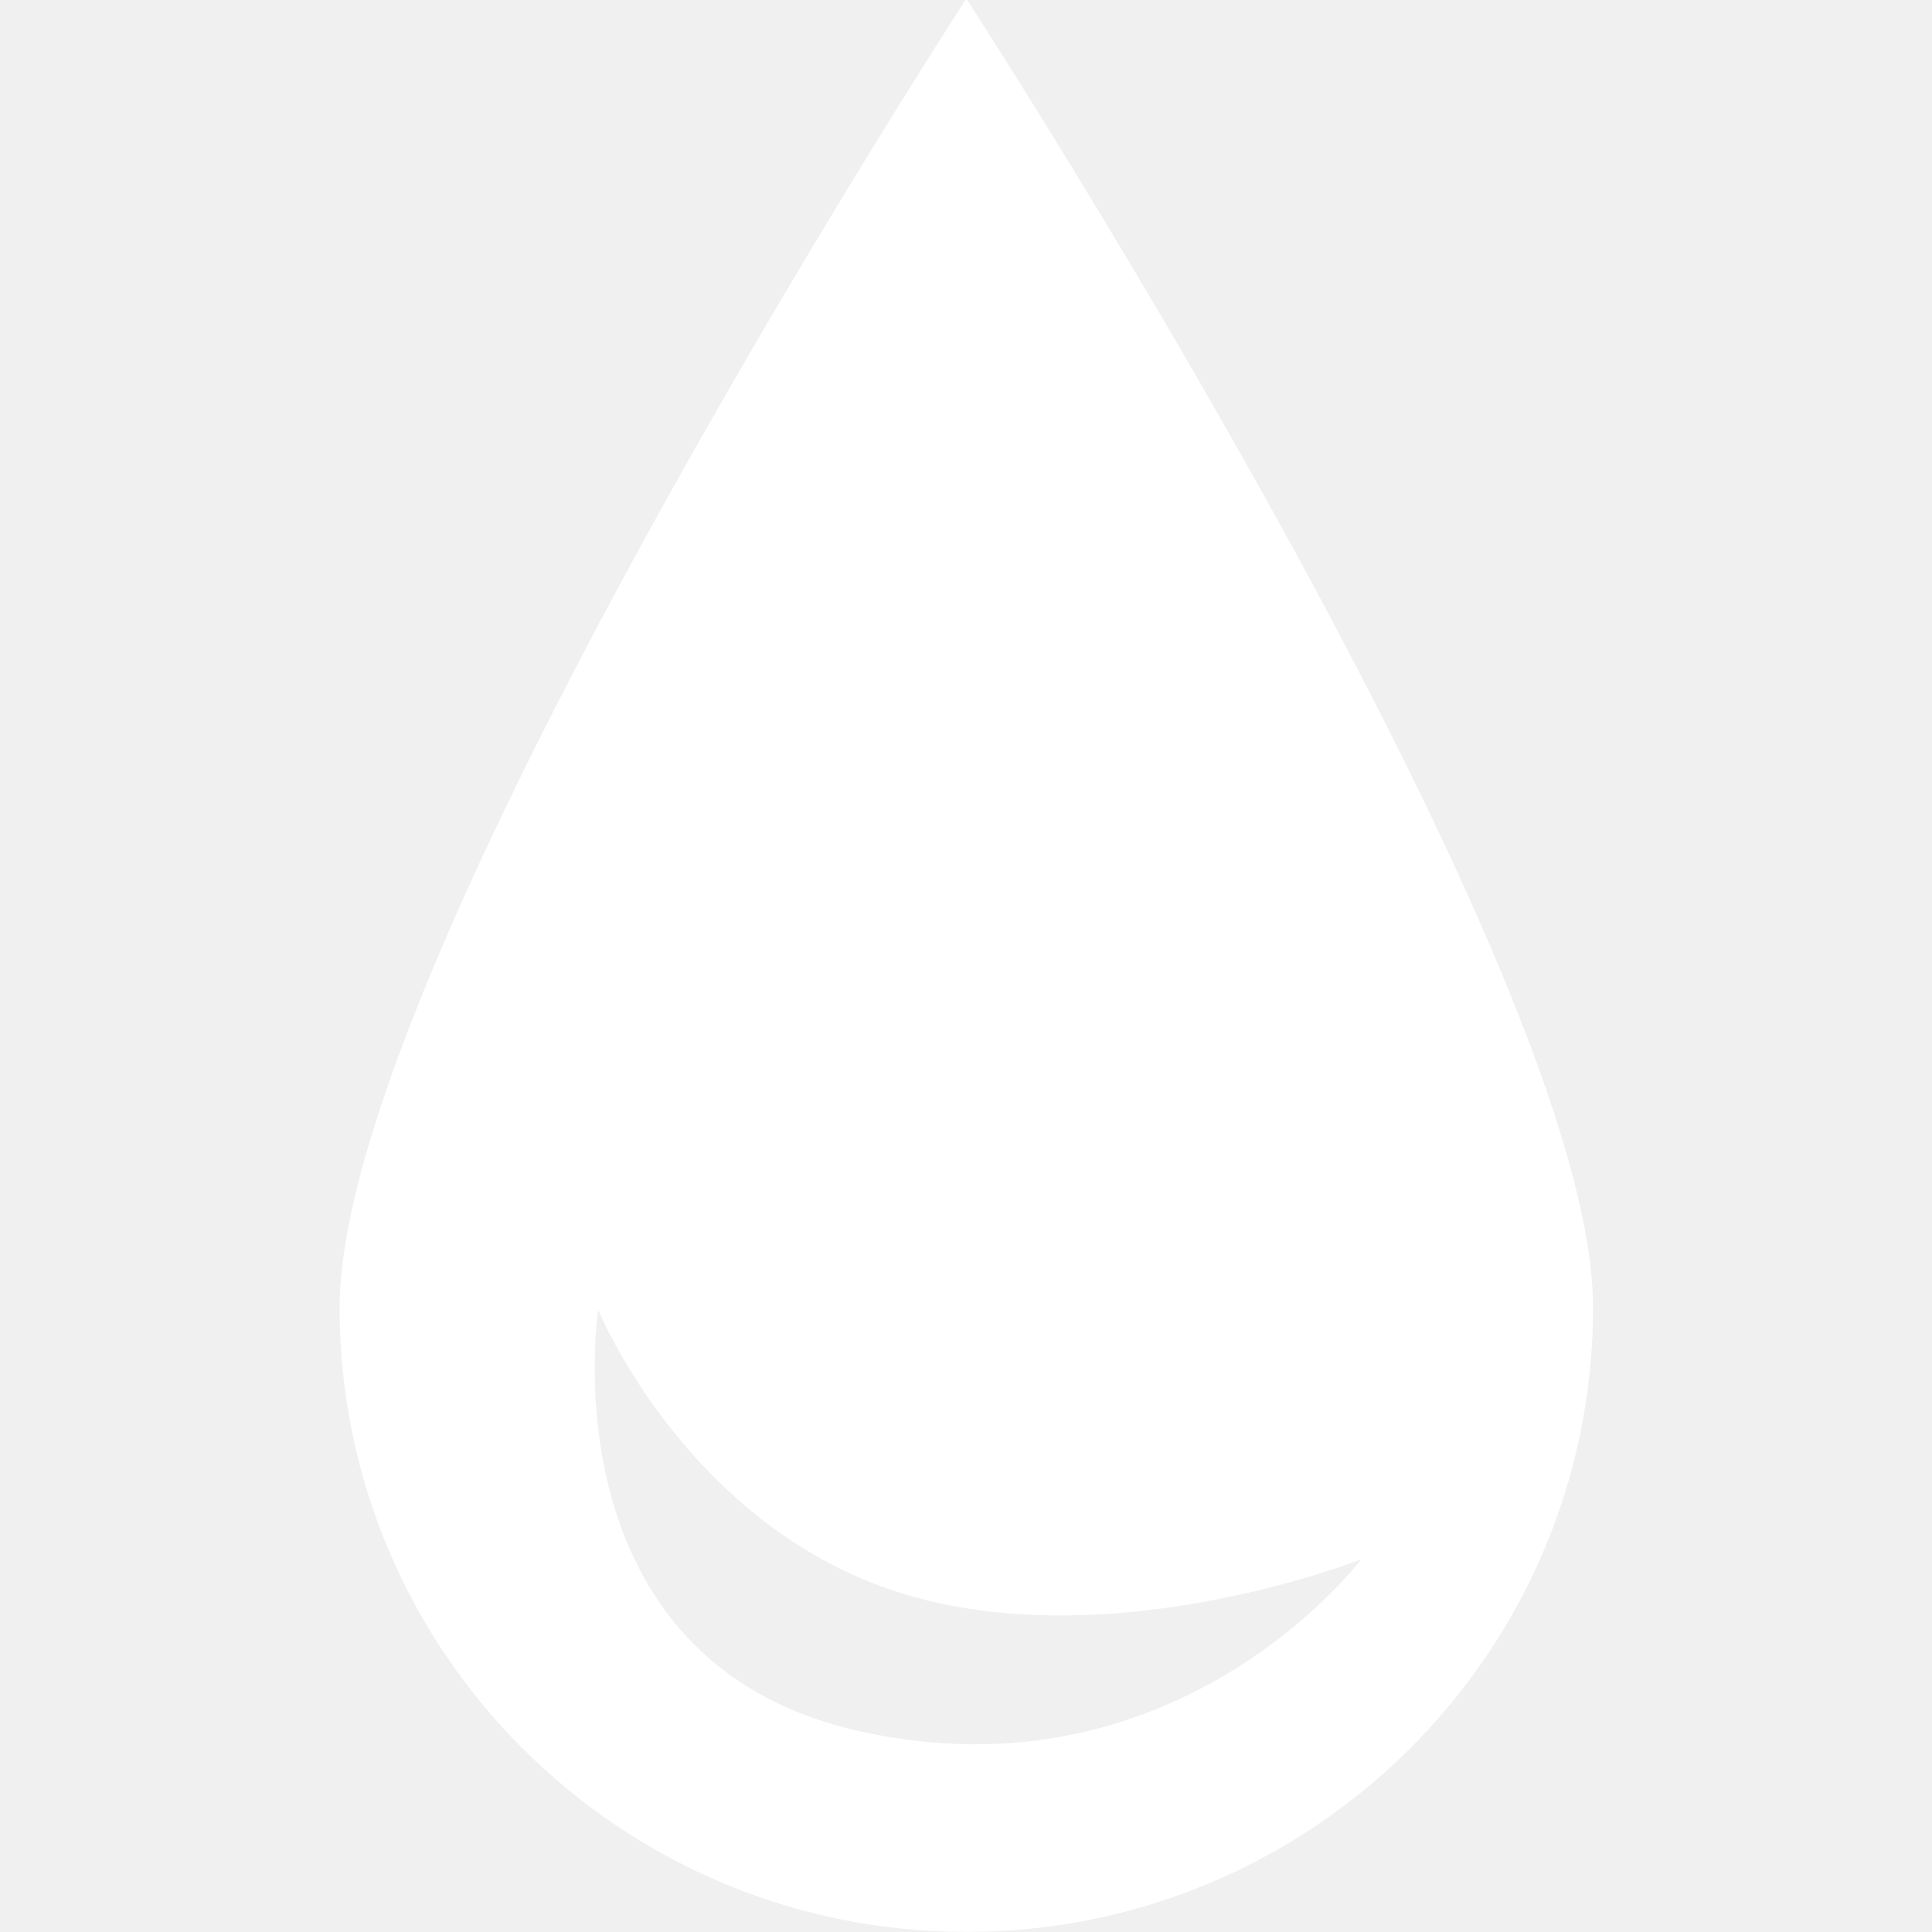
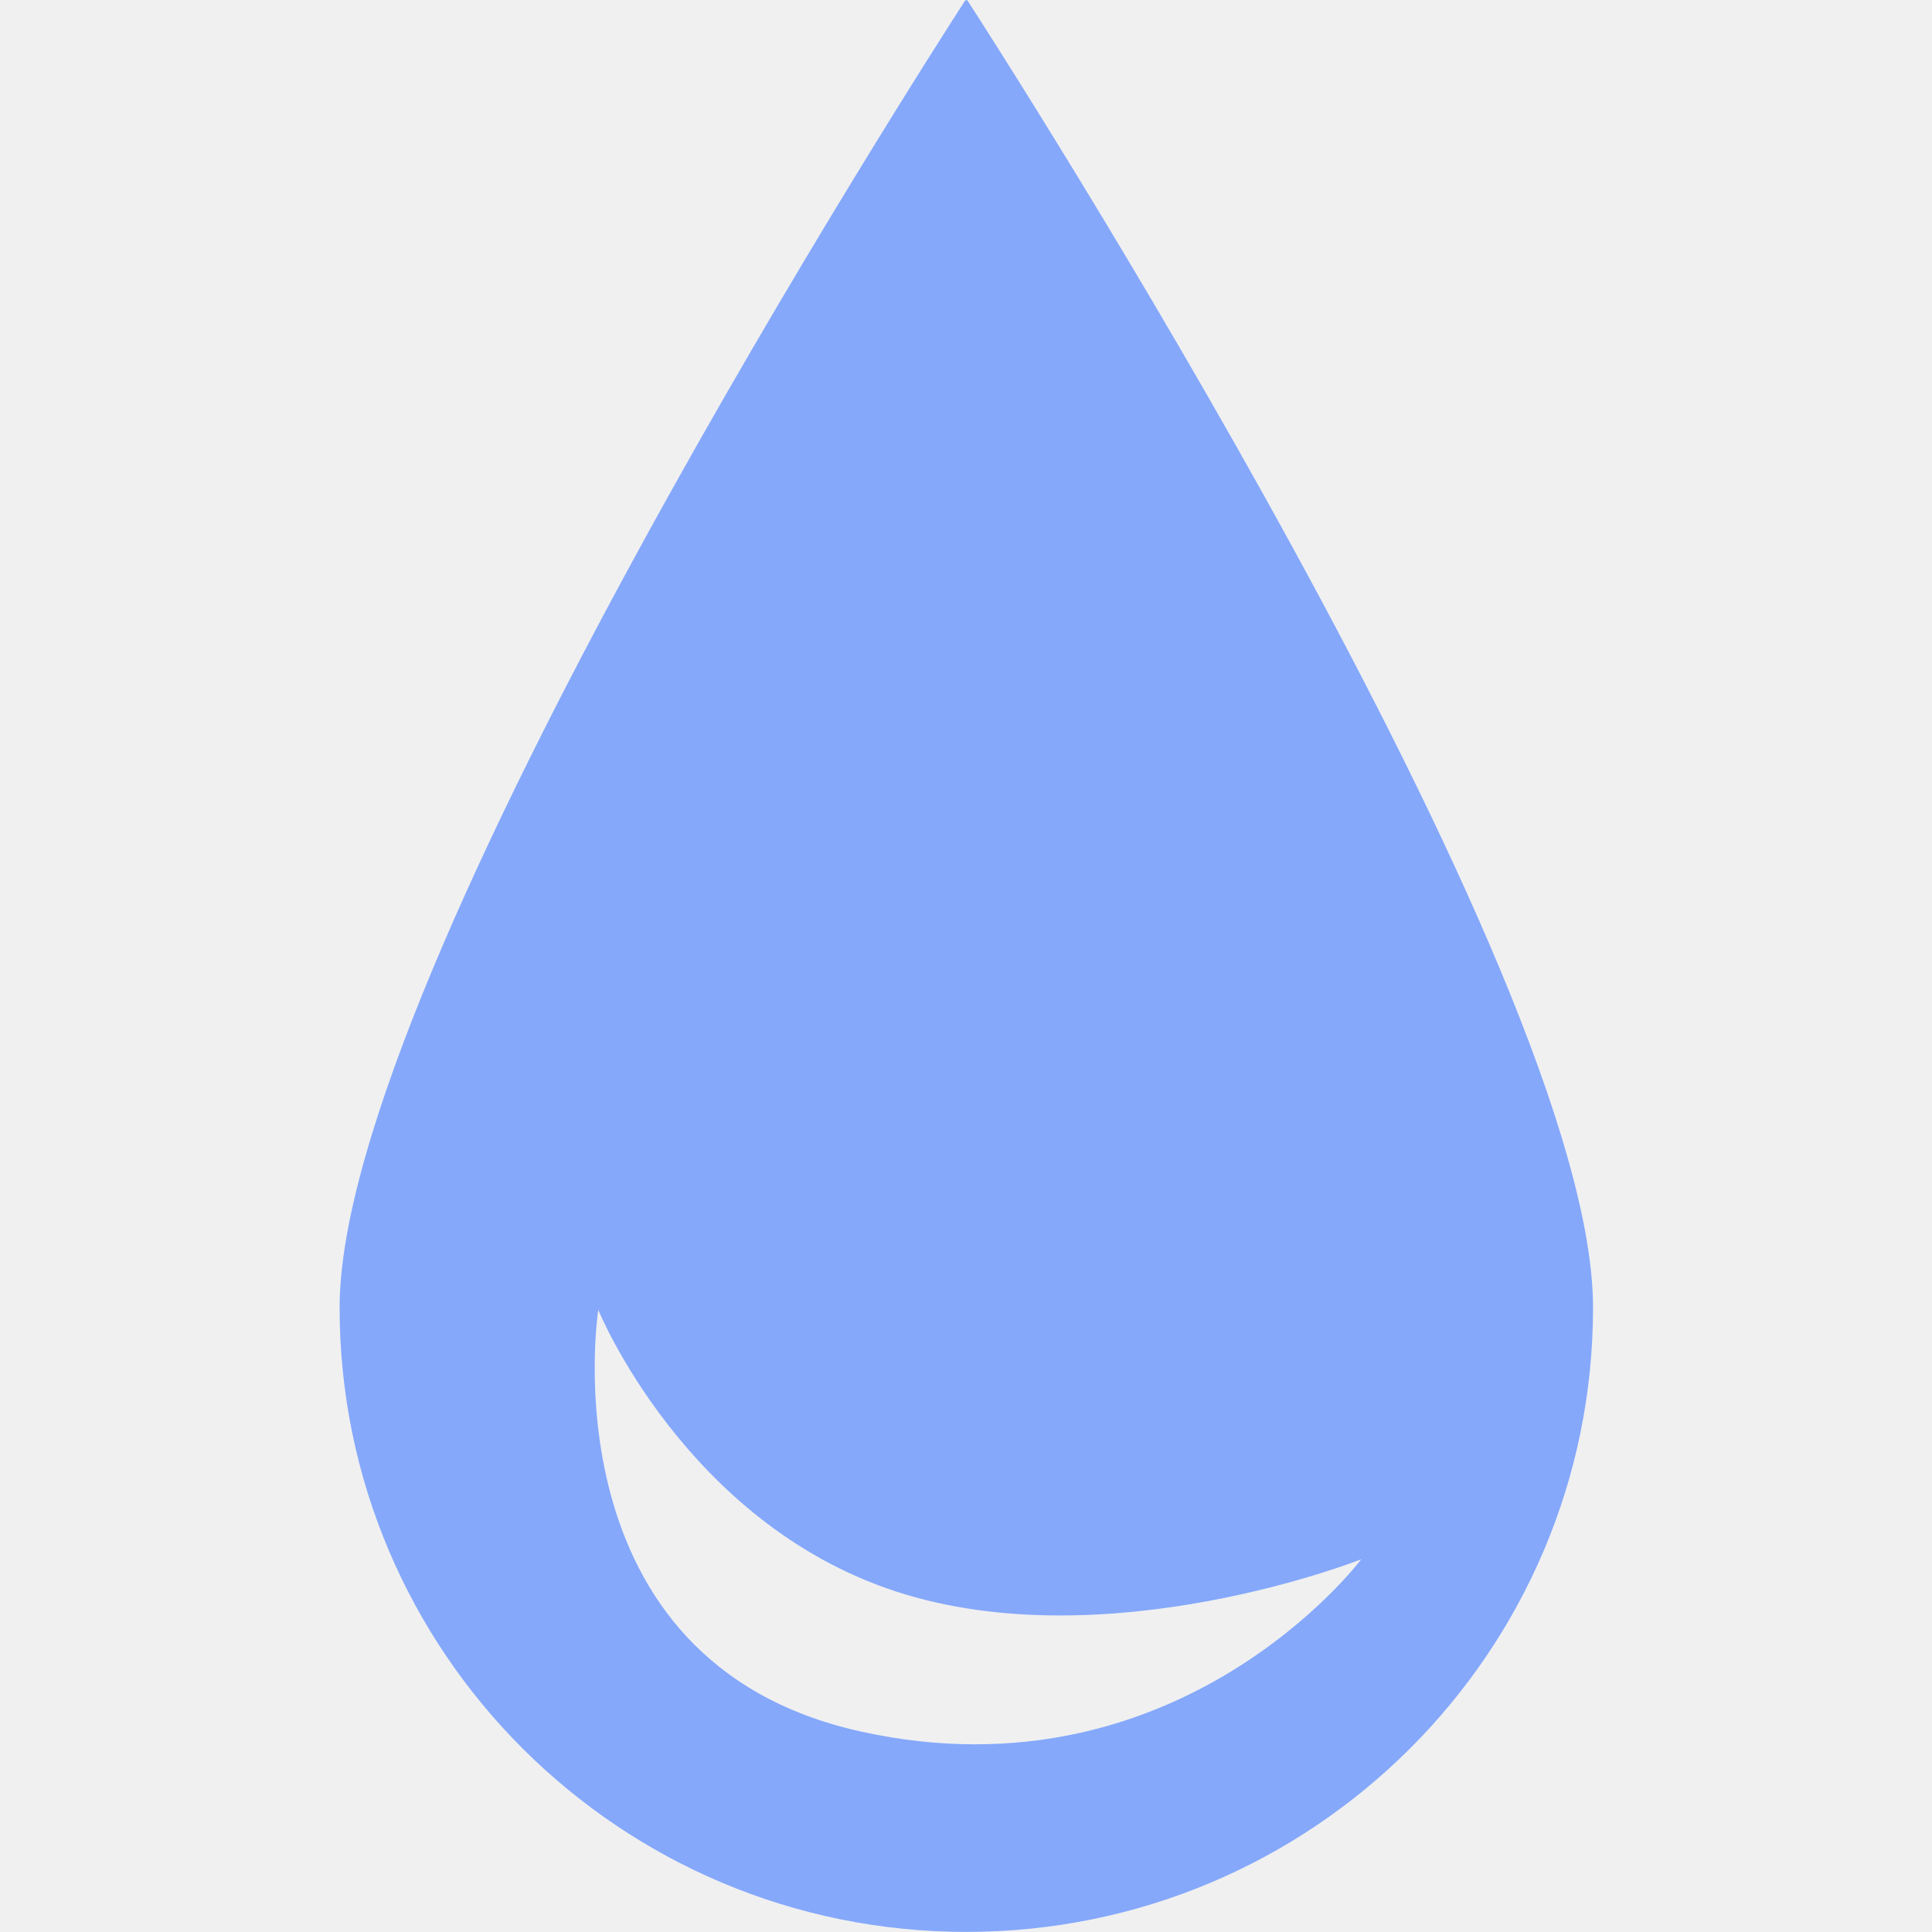
<svg xmlns="http://www.w3.org/2000/svg" width="512" height="512" viewBox="0 0 512 512" fill="none">
-   <path fill-rule="evenodd" clip-rule="evenodd" d="M422.172 346.515C422.172 437.897 347.813 511.977 256.086 511.977C164.359 511.977 90 437.897 90 346.515C90 257.639 247.102 13.548 255.718 0.228C255.915 -0.076 256.258 -0.076 256.454 0.228C265.07 13.548 422.172 257.639 422.172 346.515ZM228.4 458.931C144.12 440.49 158.542 347.13 158.542 347.13C158.542 347.13 181.556 403.488 237.405 421.744C293.253 439.999 360.745 413.225 360.745 413.225C360.745 413.225 312.68 477.371 228.4 458.931Z" fill="white" />
+   <path fill-rule="evenodd" clip-rule="evenodd" d="M422.172 346.515C422.172 437.897 347.813 511.977 256.086 511.977C164.359 511.977 90 437.897 90 346.515C90 257.639 247.102 13.548 255.718 0.228C255.915 -0.076 256.258 -0.076 256.454 0.228C265.07 13.548 422.172 257.639 422.172 346.515ZM228.4 458.931C144.12 440.49 158.542 347.13 158.542 347.13C158.542 347.13 181.556 403.488 237.405 421.744C293.253 439.999 360.745 413.225 360.745 413.225C360.745 413.225 312.68 477.371 228.4 458.931Z" fill="#85a8fb" />
</svg>
